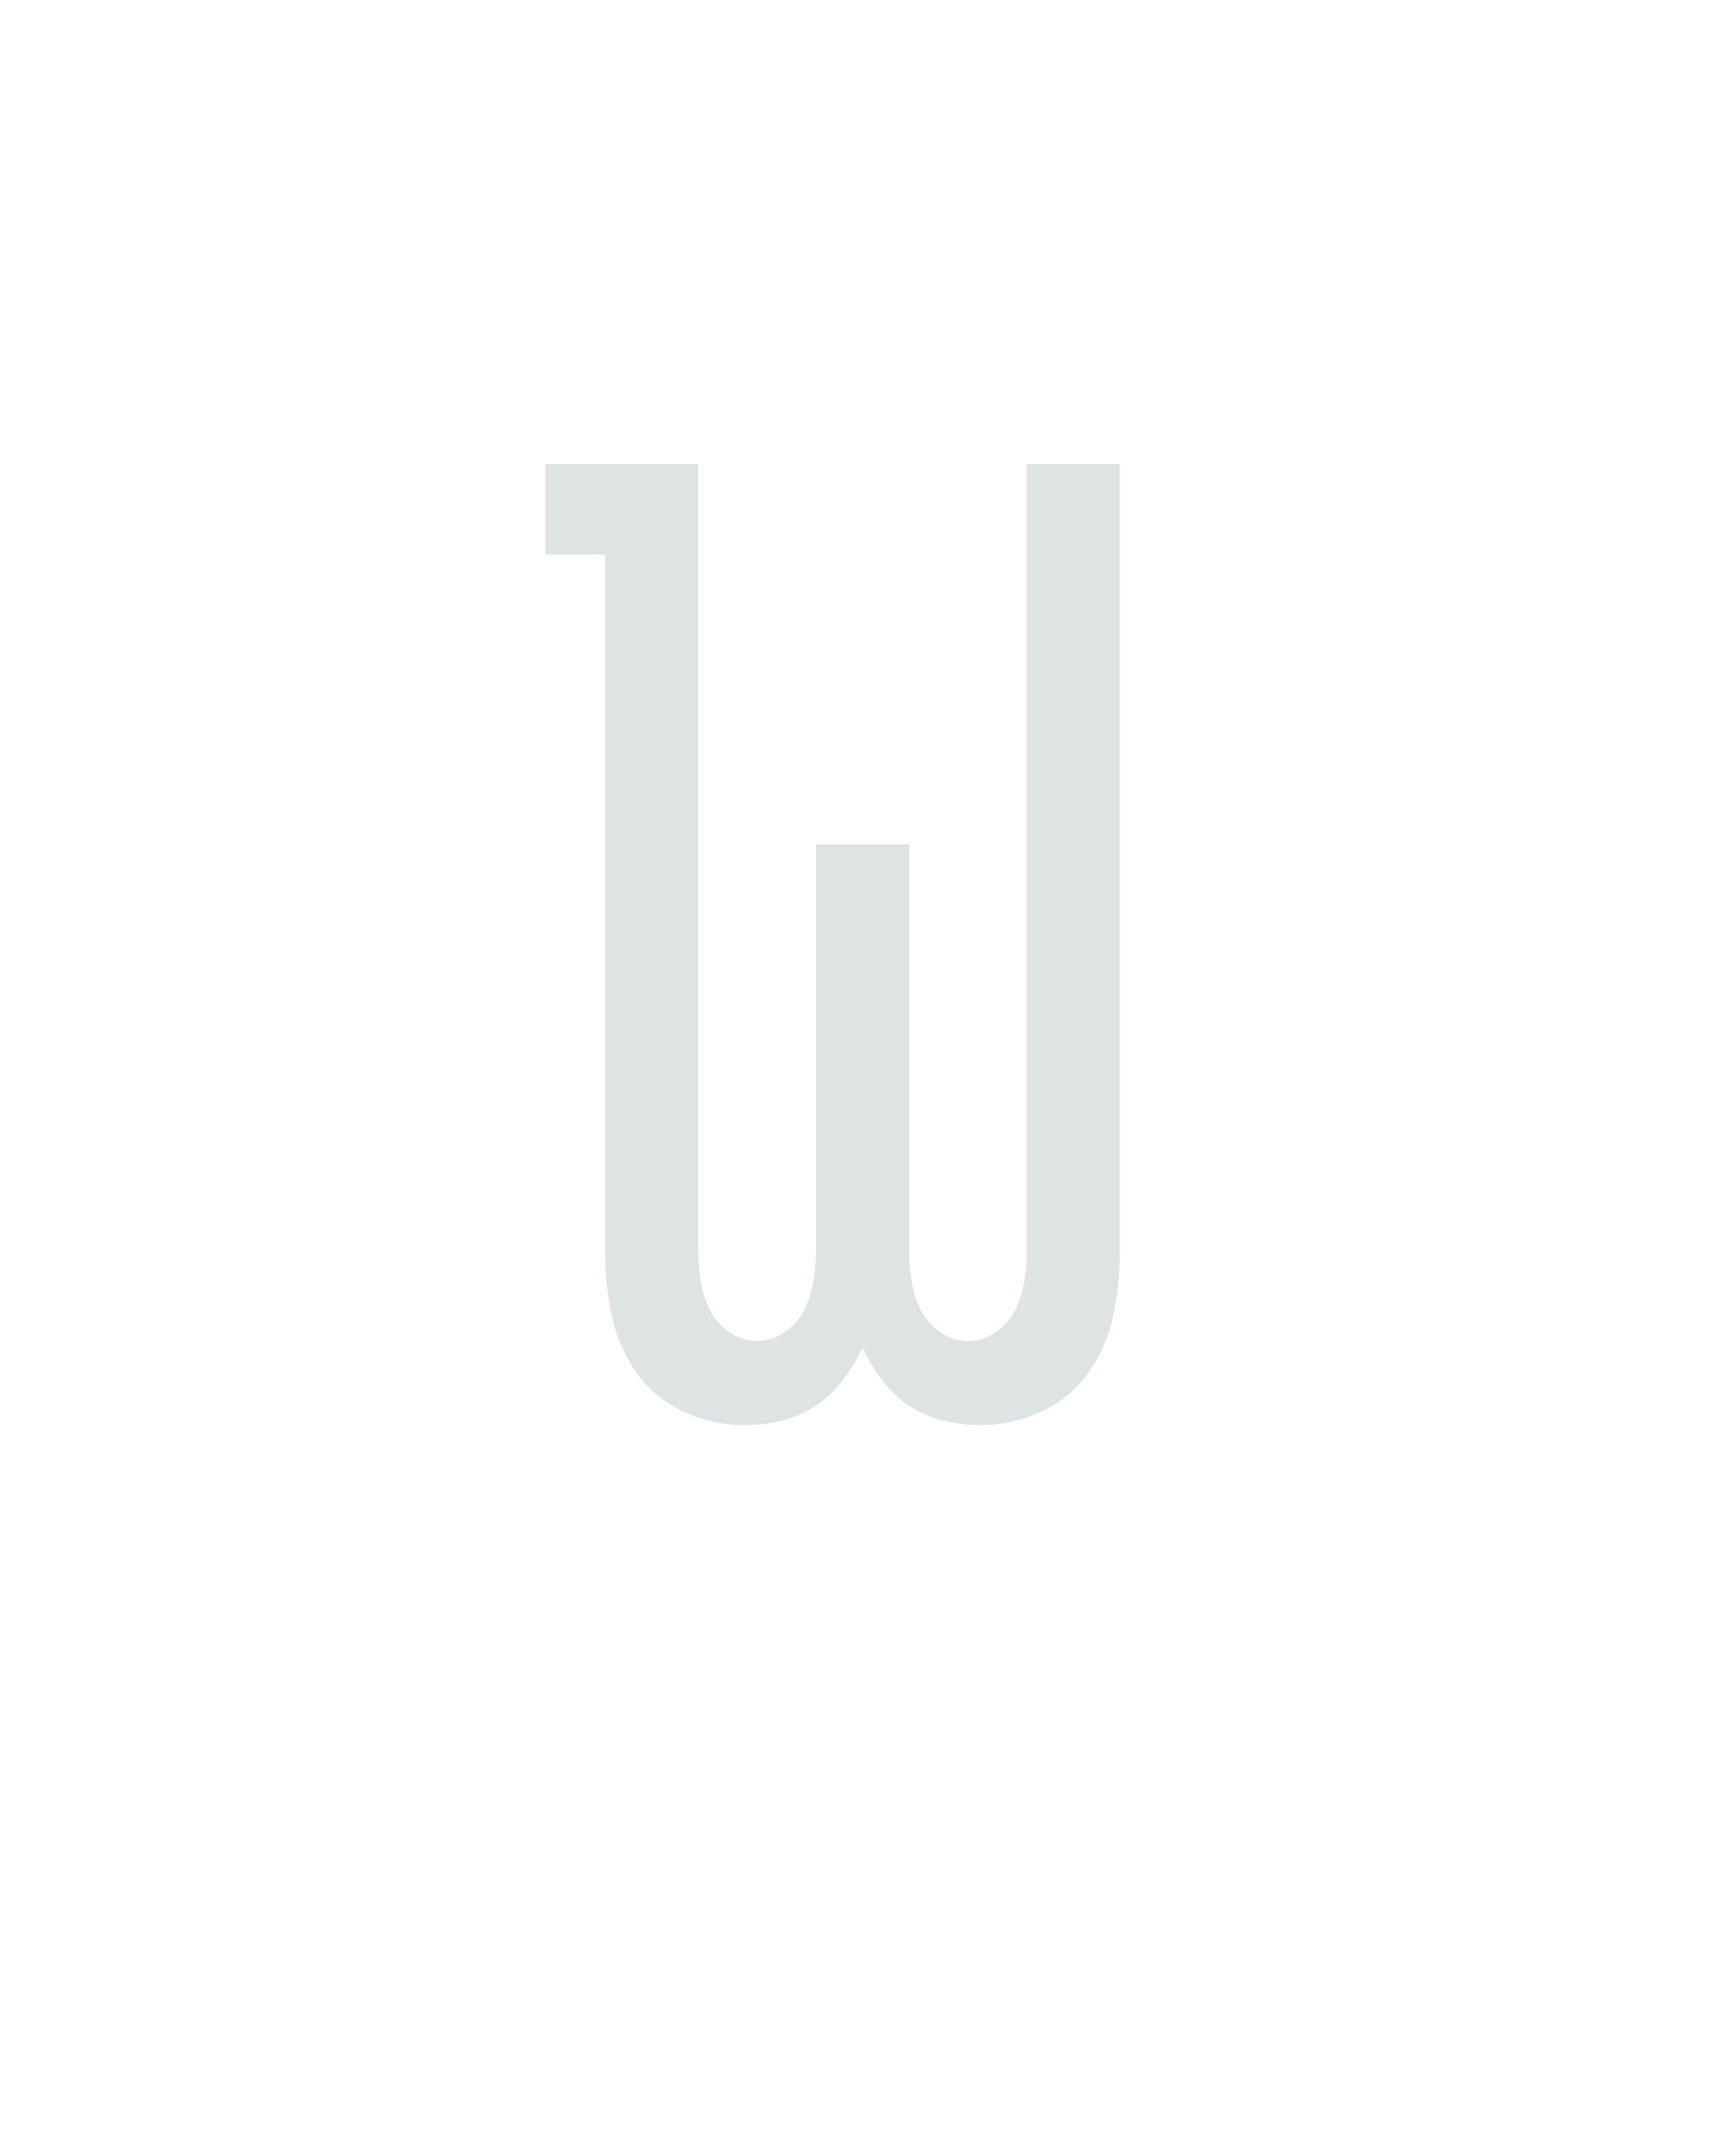
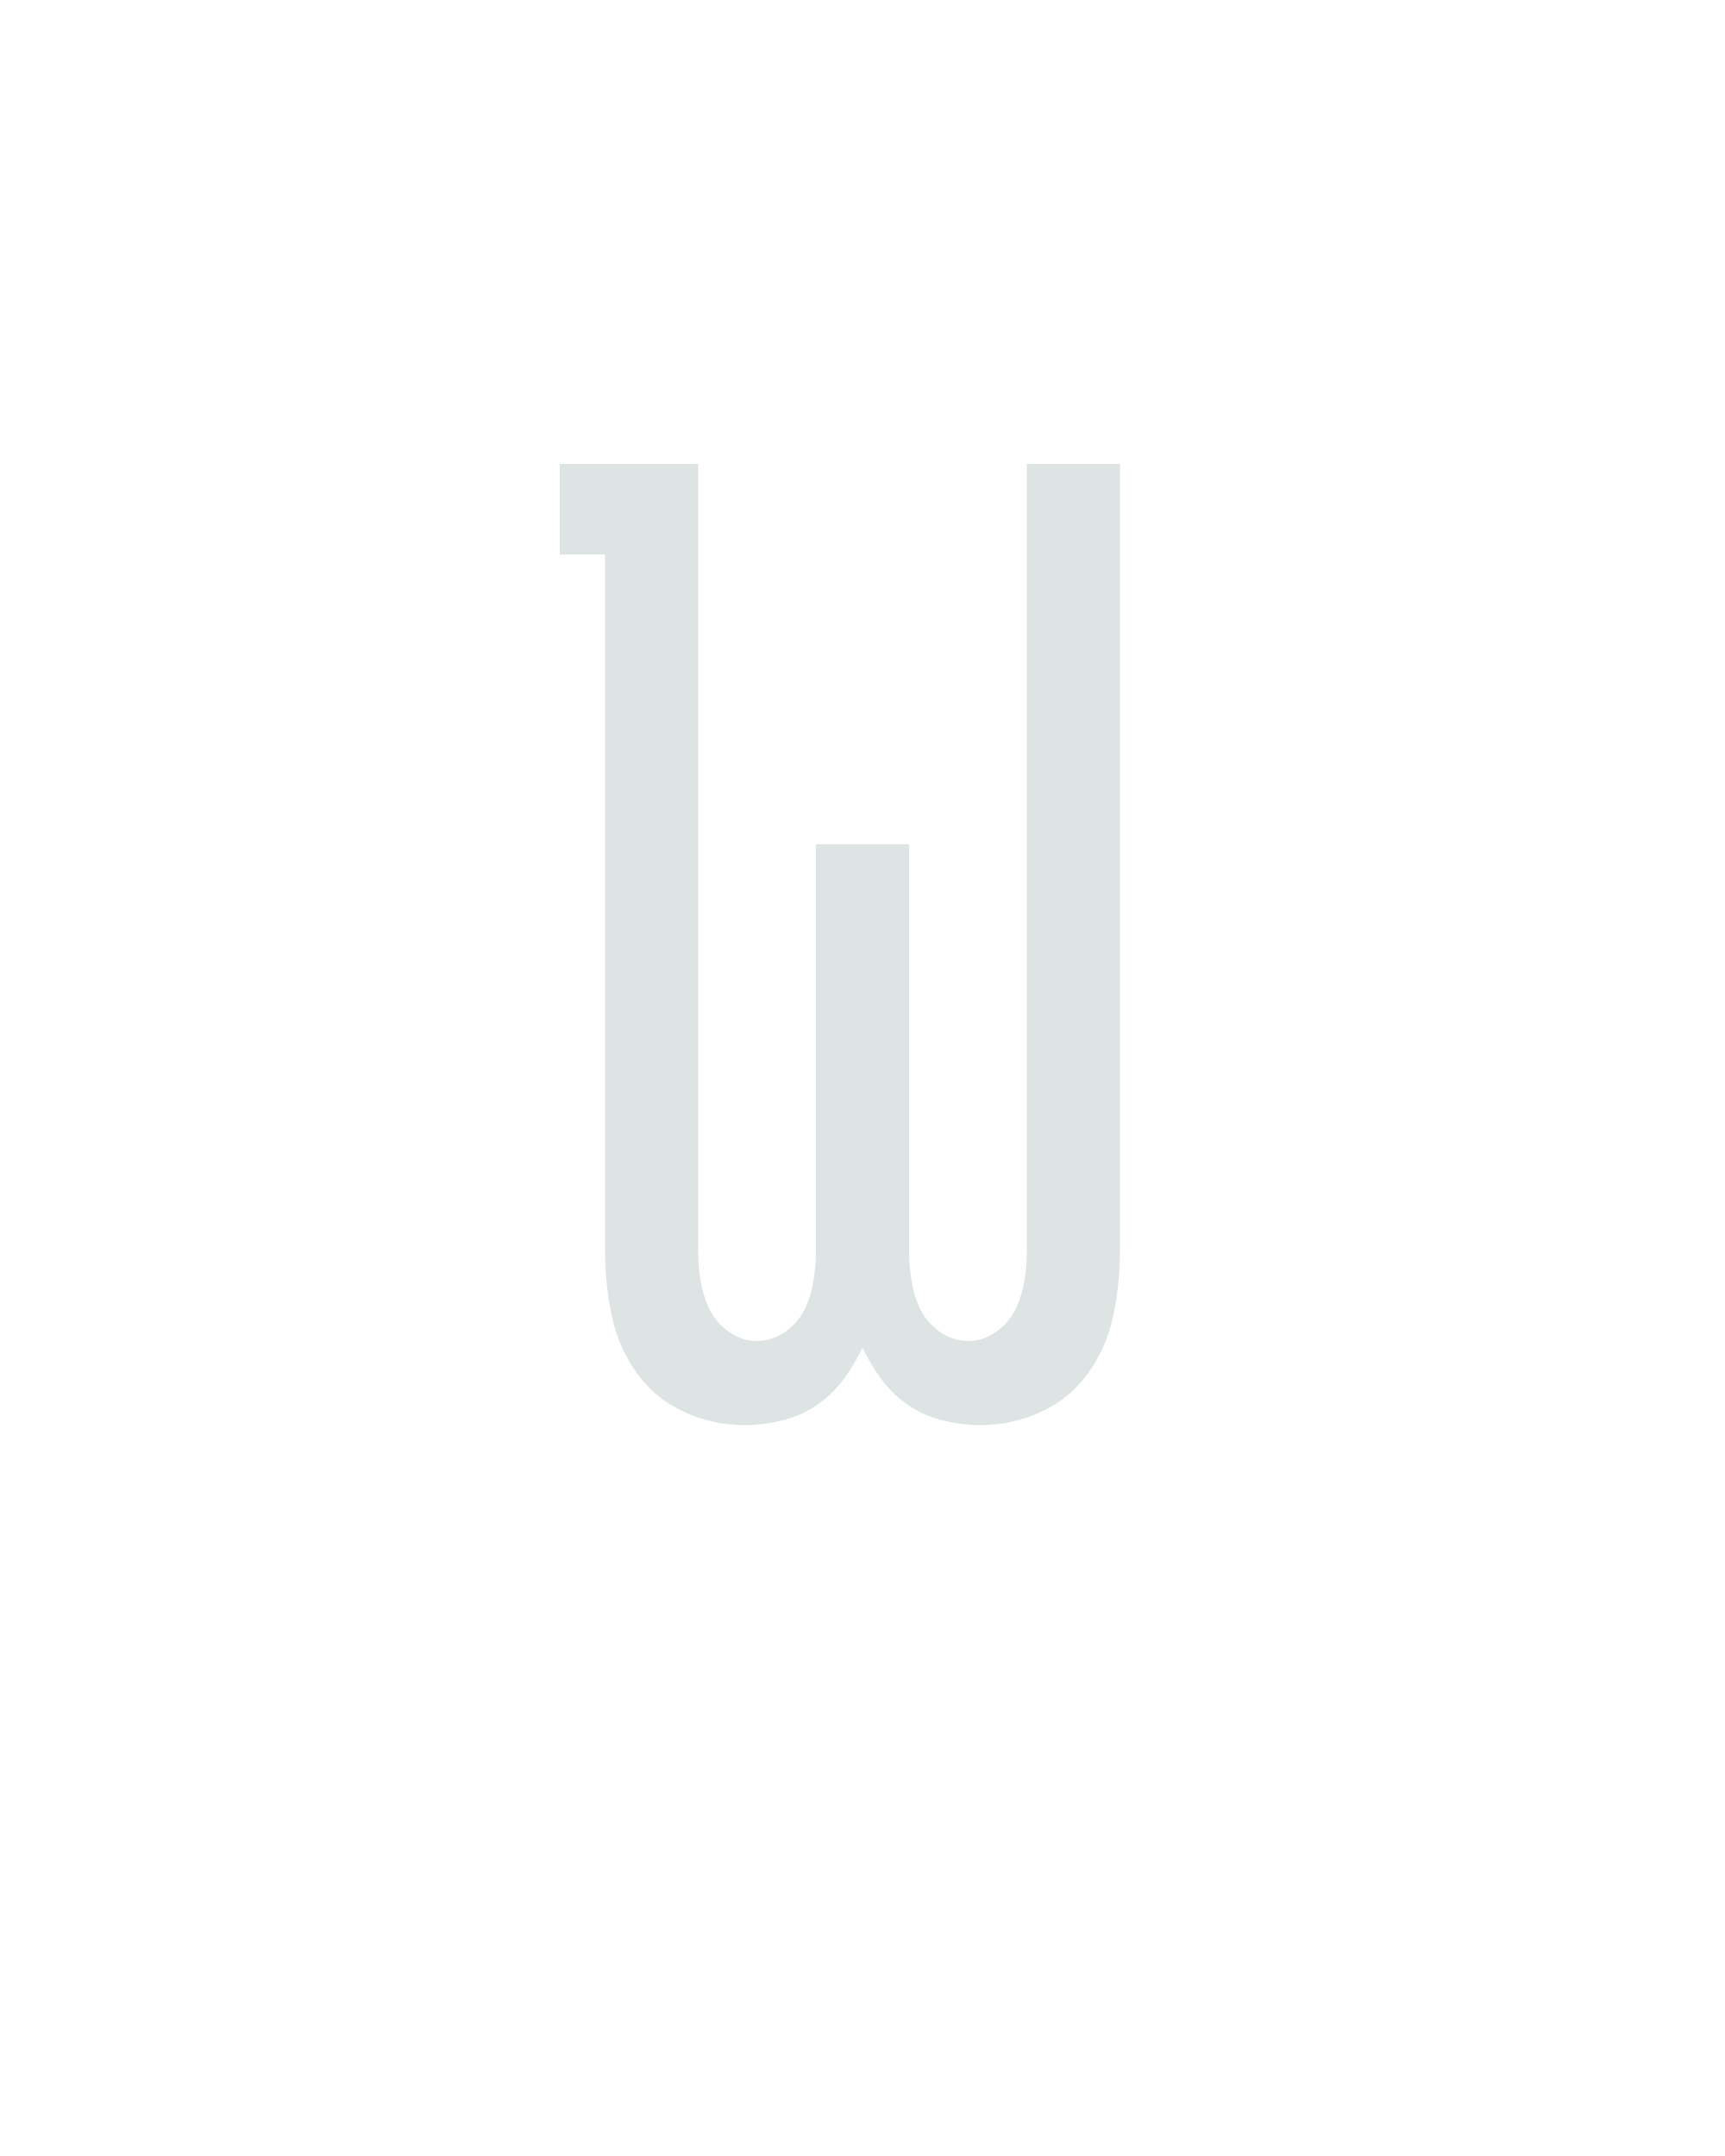
<svg xmlns="http://www.w3.org/2000/svg" height="160" viewBox="0 0 128 160" width="128">
  <defs>
-     <path d="M 341 8 Q 327 8 312.5 4.5 Q 298 1 286 -7 Q 274 -15 265 -27 Q 256 -39 250 -52 Q 244 -39 235 -27 Q 226 -15 214 -7 Q 202 1 187.5 4.5 Q 173 8 159 8 Q 134 8 111.5 -2.5 Q 89 -13 75 -33 Q 61 -53 56 -77.5 Q 51 -102 51 -126 L 51 -665 L 5 -665 L 5 -735 L 123 -735 L 123 -126 Q 123 -115 125 -103 Q 127 -91 132 -81 Q 137 -71 147 -64 Q 157 -57 168 -57 Q 180 -57 190 -64 Q 200 -71 205 -81 Q 210 -91 212 -103 Q 214 -115 214 -126 L 214 -441 L 286 -441 L 286 -126 Q 286 -115 288 -103 Q 290 -91 295 -81 Q 300 -71 310 -64 Q 320 -57 332 -57 Q 343 -57 353 -64 Q 363 -71 368 -81 Q 373 -91 375 -103 Q 377 -115 377 -126 L 377 -735 L 449 -735 L 449 -126 Q 449 -102 444 -77.5 Q 439 -53 425 -33 Q 411 -13 388.5 -2.5 Q 366 8 341 8 Z " id="path1" />
+     <path d="M 341 8 Q 327 8 312.5 4.5 Q 298 1 286 -7 Q 274 -15 265 -27 Q 256 -39 250 -52 Q 244 -39 235 -27 Q 226 -15 214 -7 Q 202 1 187.5 4.5 Q 173 8 159 8 Q 134 8 111.5 -2.5 Q 89 -13 75 -33 Q 61 -53 56 -77.5 Q 51 -102 51 -126 L 51 -665 L 16 -665 L 16 -735 L 123 -735 L 123 -126 Q 123 -115 125 -103 Q 127 -91 132 -81 Q 137 -71 147 -64 Q 157 -57 168 -57 Q 180 -57 190 -64 Q 200 -71 205 -81 Q 210 -91 212 -103 Q 214 -115 214 -126 L 214 -441 L 286 -441 L 286 -126 Q 286 -115 288 -103 Q 290 -91 295 -81 Q 300 -71 310 -64 Q 320 -57 332 -57 Q 343 -57 353 -64 Q 363 -71 368 -81 Q 373 -91 375 -103 Q 377 -115 377 -126 L 377 -735 L 449 -735 L 449 -126 Q 449 -102 444 -77.5 Q 439 -53 425 -33 Q 411 -13 388.5 -2.5 Q 366 8 341 8 Z " id="path1" />
  </defs>
  <g>
    <g data-source-text="W" fill="#dee4e3" transform="translate(40 104.992) rotate(0) scale(0.09599999)">
      <use href="#path1" transform="translate(0 0)" />
    </g>
  </g>
</svg>
